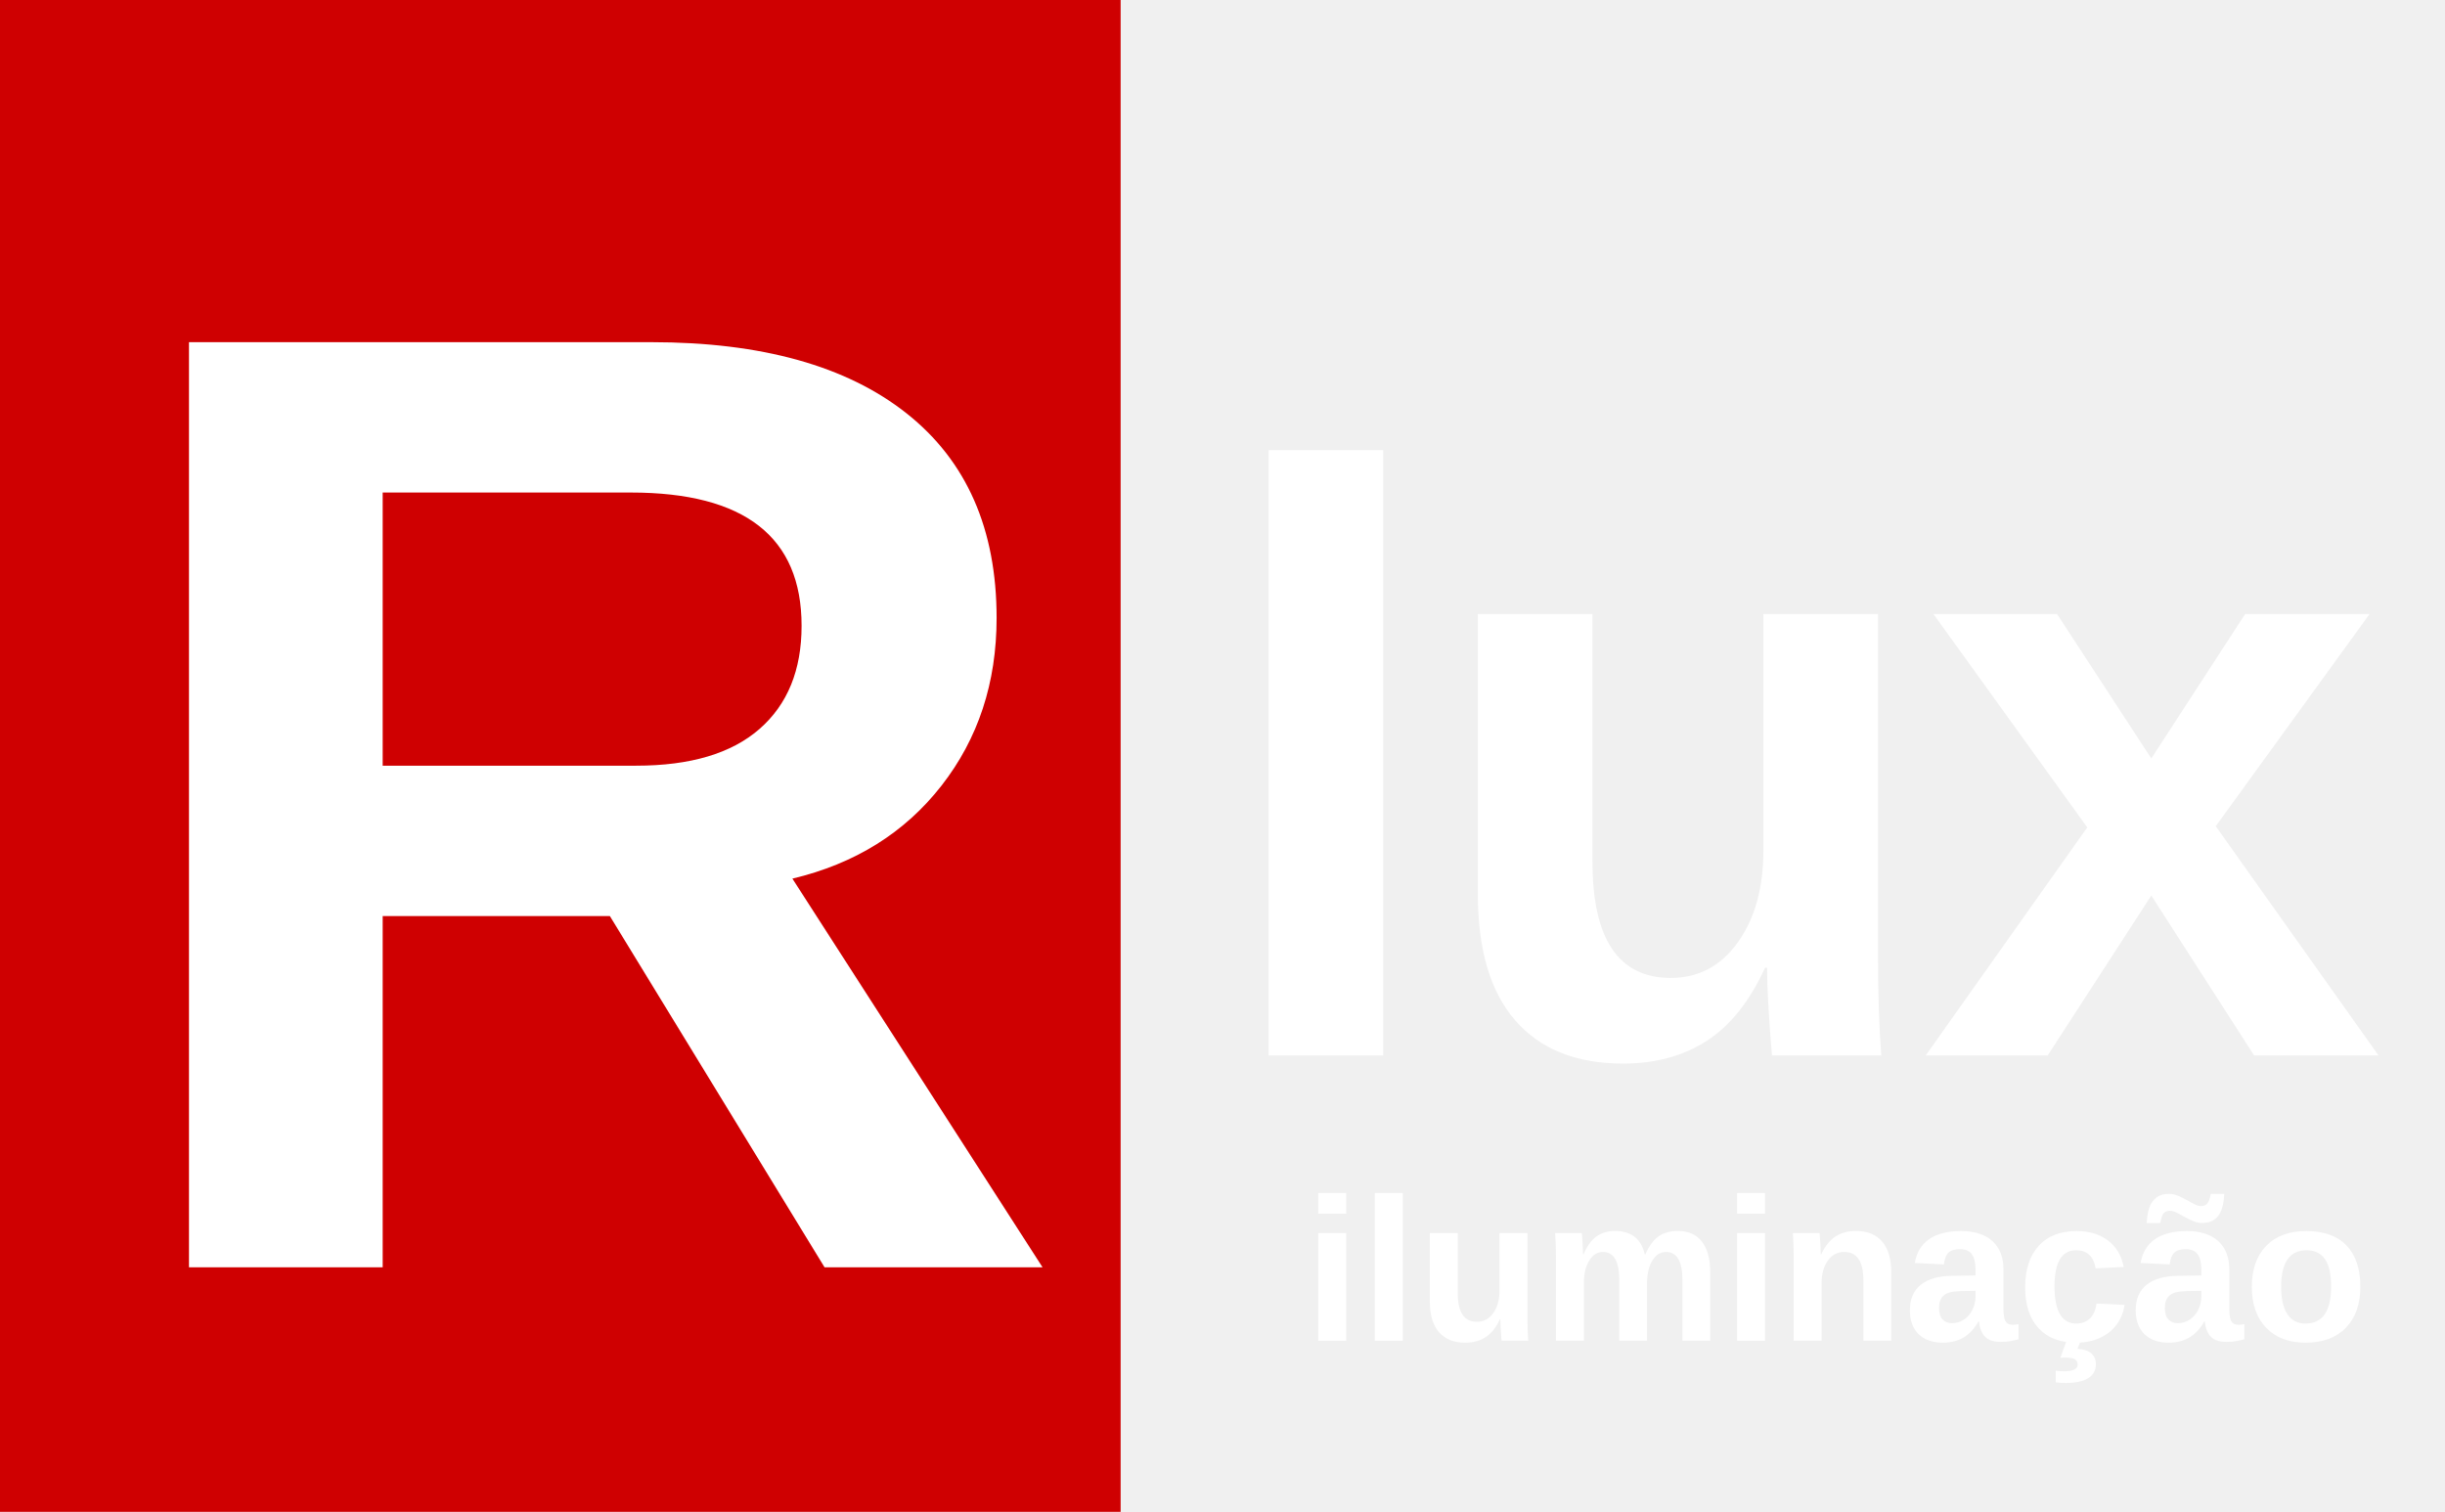
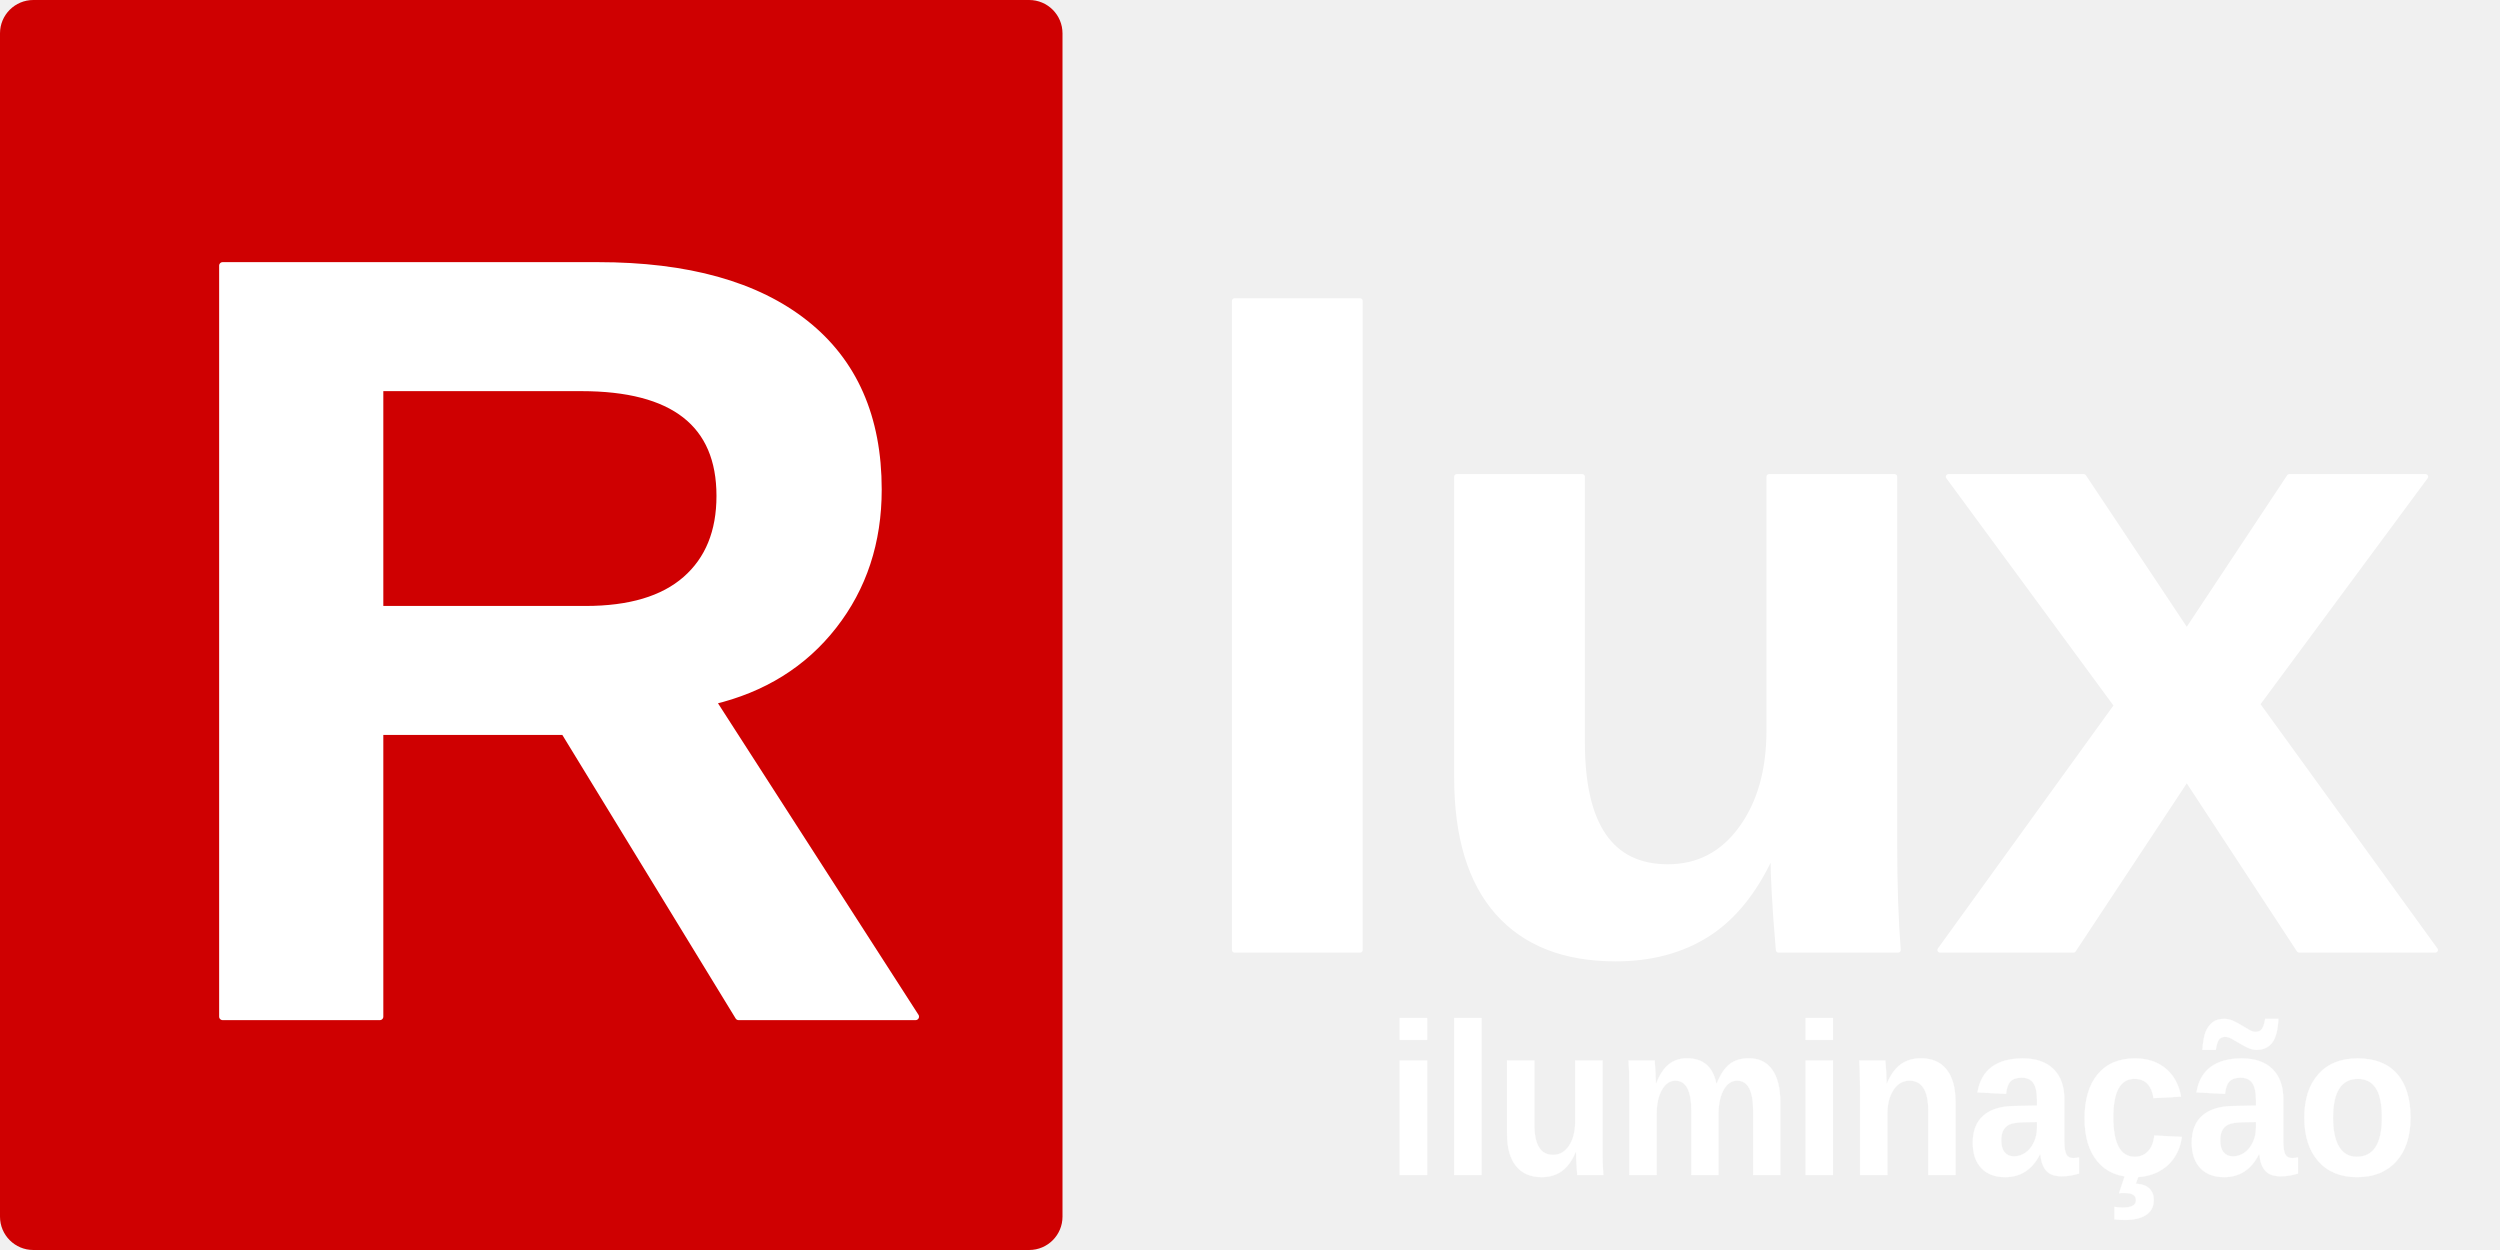
- <svg xmlns="http://www.w3.org/2000/svg" viewBox="0 0 600 371" role="img" aria-label="RLUX Iluminação">
-   <rect width="275" height="371" fill="#CF0001" />
-   <g fill="#FFFFFF" transform="translate(24.3 311)">
-     <path transform="translate(0.00 0) scale(0.16113 -0.16113)" d="M1105 0 778 535H432V0H137V1409H841Q1093 1409 1230.0 1300.5Q1367 1192 1367 989Q1367 841 1283.0 733.5Q1199 626 1056 592L1437 0ZM1070 977Q1070 1180 810 1180H432V764H818Q942 764 1006.0 820.0Q1070 876 1070 977Z" />
+ <svg xmlns="http://www.w3.org/2000/svg" viewBox="0 0 600 300" role="img" aria-label="RLUX Iluminação">
+   <rect x="0" y="0" width="255" height="300" rx="8" fill="#CF0001" />
+   <g fill="#FFFFFF" stroke="#FFFFFF" stroke-width="13" stroke-linejoin="round" transform="translate(35.9 244)">
+     <path transform="translate(0.00 0) scale(0.12793 -0.12793)" d="M1105 0 778 535H432V0H137V1409H841Q1093 1409 1230.0 1300.5Q1367 1192 1367 989Q1367 841 1283.0 733.5Q1199 626 1056 592L1437 0ZM1070 977Q1070 1180 810 1180H432V764H818Q942 764 1006.0 820.0Q1070 876 1070 977Z" />
  </g>
-   <g fill="#FFFFFF" transform="translate(297.0 259)">
-     <path transform="translate(0.00 0) scale(0.1001 -0.1001)" d="M143 0V1484H424V0Z" />
-     <path transform="translate(52.95 0) scale(0.1001 -0.1001)" d="M408 1082V475Q408 190 600 190Q702 190 764.5 277.5Q827 365 827 502V1082H1108V242Q1108 104 1116 0H848Q836 144 836 215H831Q775 92 688.5 36.0Q602 -20 483 -20Q311 -20 219.0 85.5Q127 191 127 395V1082Z" />
-     <path transform="translate(174.17 0) scale(0.1001 -0.1001)" d="M819 0 567 392 313 0H14L410 559L33 1082H336L567 728L797 1082H1102L725 562L1124 0Z" />
+   <g fill="#FFFFFF" stroke="#FFFFFF" stroke-width="12" stroke-linejoin="round" transform="translate(281 228)">
+     <path transform="translate(0.00 0) scale(0.10708 -0.10498)" d="M143 0V1484H424V0Z" />
+     <path transform="translate(55.04 0) scale(0.10708 -0.10498)" d="M408 1082V475Q408 190 600 190Q702 190 764.5 277.5Q827 365 827 502V1082H1108V242Q1108 104 1116 0H848Q836 144 836 215H831Q775 92 688.5 36.0Q602 -20 483 -20Q311 -20 219.0 85.5Q127 191 127 395V1082Z" />
+     <path transform="translate(183.11 0) scale(0.10708 -0.10498)" d="M819 0 567 392 313 0H14L410 559L33 1082H336L567 728L797 1082H1102L725 562L1124 0Z" />
  </g>
-   <g fill="#FFFFFF" transform="translate(320.0 329)">
-     <path transform="translate(0.00 0) scale(0.02441 -0.02441)" d="M143 1277V1484H424V1277ZM143 0V1082H424V0Z" />
-     <path transform="translate(13.89 0) scale(0.02441 -0.02441)" d="M143 0V1484H424V0Z" />
-     <path transform="translate(27.78 0) scale(0.02441 -0.02441)" d="M408 1082V475Q408 190 600 190Q702 190 764.5 277.5Q827 365 827 502V1082H1108V242Q1108 104 1116 0H848Q836 144 836 215H831Q775 92 688.5 36.0Q602 -20 483 -20Q311 -20 219.0 85.5Q127 191 127 395V1082Z" />
-     <path transform="translate(58.33 0) scale(0.02441 -0.02441)" d="M780 0V607Q780 892 616 892Q531 892 477.5 805.0Q424 718 424 580V0H143V840Q143 927 140.5 982.5Q138 1038 135 1082H403Q406 1063 411.0 980.5Q416 898 416 867H420Q472 991 549.5 1047.0Q627 1103 735 1103Q983 1103 1036 867H1042Q1097 993 1174.0 1048.0Q1251 1103 1370 1103Q1528 1103 1611.0 995.5Q1694 888 1694 687V0H1415V607Q1415 892 1251 892Q1169 892 1116.5 812.5Q1064 733 1059 593V0Z" />
-     <path transform="translate(102.78 0) scale(0.02441 -0.02441)" d="M143 1277V1484H424V1277ZM143 0V1082H424V0Z" />
-     <path transform="translate(116.67 0) scale(0.02441 -0.02441)" d="M844 0V607Q844 892 651 892Q549 892 486.5 804.5Q424 717 424 580V0H143V840Q143 927 140.5 982.5Q138 1038 135 1082H403Q406 1063 411.0 980.5Q416 898 416 867H420Q477 991 563.0 1047.0Q649 1103 768 1103Q940 1103 1032.0 997.0Q1124 891 1124 687V0Z" />
-     <path transform="translate(147.22 0) scale(0.02441 -0.02441)" d="M393 -20Q236 -20 148.0 65.5Q60 151 60 306Q60 474 169.5 562.0Q279 650 487 652L720 656V711Q720 817 683.0 868.5Q646 920 562 920Q484 920 447.5 884.5Q411 849 402 767L109 781Q136 939 253.5 1020.5Q371 1102 574 1102Q779 1102 890.0 1001.0Q1001 900 1001 714V320Q1001 229 1021.5 194.5Q1042 160 1090 160Q1122 160 1152 166V14Q1127 8 1107.0 3.0Q1087 -2 1067.0 -5.0Q1047 -8 1024.5 -10.0Q1002 -12 972 -12Q866 -12 815.5 40.0Q765 92 755 193H749Q631 -20 393 -20ZM720 501 576 499Q478 495 437.0 477.5Q396 460 374.5 424.0Q353 388 353 328Q353 251 388.5 213.5Q424 176 483 176Q549 176 603.5 212.0Q658 248 689.0 311.5Q720 375 720 446Z" />
-     <path transform="translate(175.02 0) scale(0.02441 -0.02441)" d="M594 -20Q348 -20 214.0 126.5Q80 273 80 535Q80 803 215.0 952.5Q350 1102 598 1102Q789 1102 914.0 1006.0Q1039 910 1071 741L788 727Q776 810 728.0 859.5Q680 909 592 909Q375 909 375 546Q375 172 596 172Q676 172 730.0 222.5Q784 273 797 373L1079 360Q1064 249 999.5 162.0Q935 75 830.0 27.5Q725 -20 594 -20ZM791 -235Q791 -329 713.0 -377.0Q635 -425 488 -425Q443 -425 387 -419V-301Q422 -308 471 -308Q608 -308 608 -239Q608 -204 580.0 -187.0Q552 -170 486 -170Q448 -170 434 -172L496 0H639L606 -82Q700 -87 745.5 -128.0Q791 -169 791 -235Z" />
-     <path transform="translate(202.83 0) scale(0.02441 -0.02441)" d="M385 -20Q228 -20 140.0 65.5Q52 151 52 306Q52 474 161.5 562.0Q271 650 479 652L712 656V711Q712 817 675.0 868.5Q638 920 554 920Q476 920 439.5 884.5Q403 849 394 767L101 781Q128 939 245.5 1020.5Q363 1102 566 1102Q771 1102 882.0 1001.0Q993 900 993 714V320Q993 229 1013.5 194.5Q1034 160 1082 160Q1114 160 1144 166V14Q1119 8 1099.0 3.0Q1079 -2 1059.0 -5.0Q1039 -8 1016.5 -10.0Q994 -12 964 -12Q858 -12 807.5 40.0Q757 92 747 193H741Q623 -20 385 -20ZM712 501 568 499Q470 495 429.0 477.5Q388 460 366.5 424.0Q345 388 345 328Q345 251 380.5 213.5Q416 176 475 176Q541 176 595.5 212.0Q650 248 681.0 311.5Q712 375 712 446ZM719 1183Q675 1183 630.5 1202.0Q586 1221 544.0 1244.5Q502 1268 464.5 1287.0Q427 1306 397 1306Q356 1306 334.5 1283.0Q313 1260 299 1183H162Q170 1296 194.5 1352.5Q219 1409 265.0 1442.5Q311 1476 387 1476Q432 1476 477.0 1457.0Q522 1438 564.0 1414.5Q606 1391 642.5 1372.0Q679 1353 708 1353Q748 1353 770.5 1377.5Q793 1402 807 1476H942Q935 1319 878.5 1251.0Q822 1183 719 1183Z" />
-     <path transform="translate(230.64 0) scale(0.02441 -0.02441)" d="M1171 542Q1171 279 1025.0 129.5Q879 -20 621 -20Q368 -20 224.0 130.0Q80 280 80 542Q80 803 224.0 952.5Q368 1102 627 1102Q892 1102 1031.5 957.5Q1171 813 1171 542ZM877 542Q877 735 814.0 822.0Q751 909 631 909Q375 909 375 542Q375 361 437.5 266.5Q500 172 618 172Q877 172 877 542Z" />
+   <g fill="#FFFFFF" stroke="#FFFFFF" stroke-width="2.5" stroke-linejoin="round" transform="translate(332.6 282)">
+     <path transform="translate(0.00 0) scale(0.02336 -0.02539)" d="M143 1277V1484H424V1277ZM143 0V1082H424V0Z" />
+     <path transform="translate(13.06 0) scale(0.02336 -0.02539)" d="M143 0V1484H424V0Z" />
+     <path transform="translate(26.12 0) scale(0.02336 -0.02539)" d="M408 1082V475Q408 190 600 190Q702 190 764.5 277.5Q827 365 827 502V1082H1108V242Q1108 104 1116 0H848Q836 144 836 215H831Q775 92 688.5 36.0Q602 -20 483 -20Q311 -20 219.0 85.5Q127 191 127 395V1082Z" />
+     <path transform="translate(55.10 0) scale(0.02336 -0.02539)" d="M780 0V607Q780 892 616 892Q531 892 477.5 805.0Q424 718 424 580V0H143V840Q143 927 140.5 982.5Q138 1038 135 1082H403Q406 1063 411.0 980.5Q416 898 416 867H420Q472 991 549.5 1047.0Q627 1103 735 1103Q983 1103 1036 867H1042Q1097 993 1174.0 1048.0Q1251 1103 1370 1103Q1528 1103 1611.0 995.5Q1694 888 1694 687V0H1415V607Q1415 892 1251 892Q1169 892 1116.5 812.5Q1064 733 1059 593V0Z" />
+     <path transform="translate(97.41 0) scale(0.02336 -0.02539)" d="M143 1277V1484H424V1277ZM143 0V1082H424V0Z" />
+     <path transform="translate(110.47 0) scale(0.02336 -0.02539)" d="M844 0V607Q844 892 651 892Q549 892 486.5 804.5Q424 717 424 580V0H143V840Q143 927 140.5 982.5Q138 1038 135 1082H403Q406 1063 411.0 980.5Q416 898 416 867H420Q477 991 563.0 1047.0Q649 1103 768 1103Q940 1103 1032.0 997.0Q1124 891 1124 687V0Z" />
+     <path transform="translate(139.46 0) scale(0.02336 -0.02539)" d="M393 -20Q236 -20 148.0 65.5Q60 151 60 306Q60 474 169.5 562.0Q279 650 487 652L720 656V711Q720 817 683.0 868.5Q646 920 562 920Q484 920 447.5 884.5Q411 849 402 767L109 781Q136 939 253.5 1020.5Q371 1102 574 1102Q779 1102 890.0 1001.0Q1001 900 1001 714V320Q1001 229 1021.5 194.5Q1042 160 1090 160Q1122 160 1152 166V14Q1127 8 1107.0 3.0Q1087 -2 1067.0 -5.0Q1047 -8 1024.5 -10.0Q1002 -12 972 -12Q866 -12 815.5 40.0Q765 92 755 193H749Q631 -20 393 -20ZM720 501 576 499Q478 495 437.0 477.5Q396 460 374.5 424.0Q353 388 353 328Q353 251 388.5 213.5Q424 176 483 176Q549 176 603.5 212.0Q658 248 689.0 311.5Q720 375 720 446Z" />
+     <path transform="translate(165.83 0) scale(0.02336 -0.02539)" d="M594 -20Q348 -20 214.0 126.5Q80 273 80 535Q80 803 215.0 952.5Q350 1102 598 1102Q789 1102 914.0 1006.0Q1039 910 1071 741L788 727Q776 810 728.0 859.5Q680 909 592 909Q375 909 375 546Q375 172 596 172Q676 172 730.0 222.5Q784 273 797 373L1079 360Q1064 249 999.5 162.0Q935 75 830.0 27.5Q725 -20 594 -20ZM791 -235Q791 -329 713.0 -377.0Q635 -425 488 -425Q443 -425 387 -419V-301Q422 -308 471 -308Q608 -308 608 -239Q608 -204 580.0 -187.0Q552 -170 486 -170Q448 -170 434 -172L496 0H639L606 -82Q700 -87 745.5 -128.0Q791 -169 791 -235Z" />
+     <path transform="translate(192.20 0) scale(0.02336 -0.02539)" d="M385 -20Q228 -20 140.0 65.5Q52 151 52 306Q52 474 161.5 562.0Q271 650 479 652L712 656V711Q712 817 675.0 868.5Q638 920 554 920Q476 920 439.5 884.5Q403 849 394 767L101 781Q128 939 245.5 1020.5Q363 1102 566 1102Q771 1102 882.0 1001.0Q993 900 993 714V320Q993 229 1013.5 194.5Q1034 160 1082 160Q1114 160 1144 166V14Q1119 8 1099.0 3.0Q1079 -2 1059.0 -5.0Q1039 -8 1016.5 -10.0Q994 -12 964 -12Q858 -12 807.5 40.0Q757 92 747 193H741Q623 -20 385 -20ZM712 501 568 499Q470 495 429.0 477.5Q388 460 366.5 424.0Q345 388 345 328Q345 251 380.5 213.5Q416 176 475 176Q541 176 595.5 212.0Q650 248 681.0 311.5Q712 375 712 446ZM719 1183Q675 1183 630.5 1202.0Q586 1221 544.0 1244.5Q502 1268 464.5 1287.0Q427 1306 397 1306Q356 1306 334.5 1283.0Q313 1260 299 1183H162Q170 1296 194.5 1352.5Q219 1409 265.0 1442.5Q311 1476 387 1476Q432 1476 477.0 1457.0Q522 1438 564.0 1414.5Q606 1391 642.5 1372.0Q679 1353 708 1353Q748 1353 770.5 1377.5Q793 1402 807 1476H942Q935 1319 878.5 1251.0Q822 1183 719 1183Z" />
+     <path transform="translate(218.57 0) scale(0.02336 -0.02539)" d="M1171 542Q1171 279 1025.0 129.5Q879 -20 621 -20Q368 -20 224.0 130.0Q80 280 80 542Q80 803 224.0 952.5Q368 1102 627 1102Q892 1102 1031.5 957.5Q1171 813 1171 542ZM877 542Q877 735 814.0 822.0Q751 909 631 909Q375 909 375 542Q375 361 437.5 266.5Q500 172 618 172Q877 172 877 542Z" />
  </g>
</svg>
